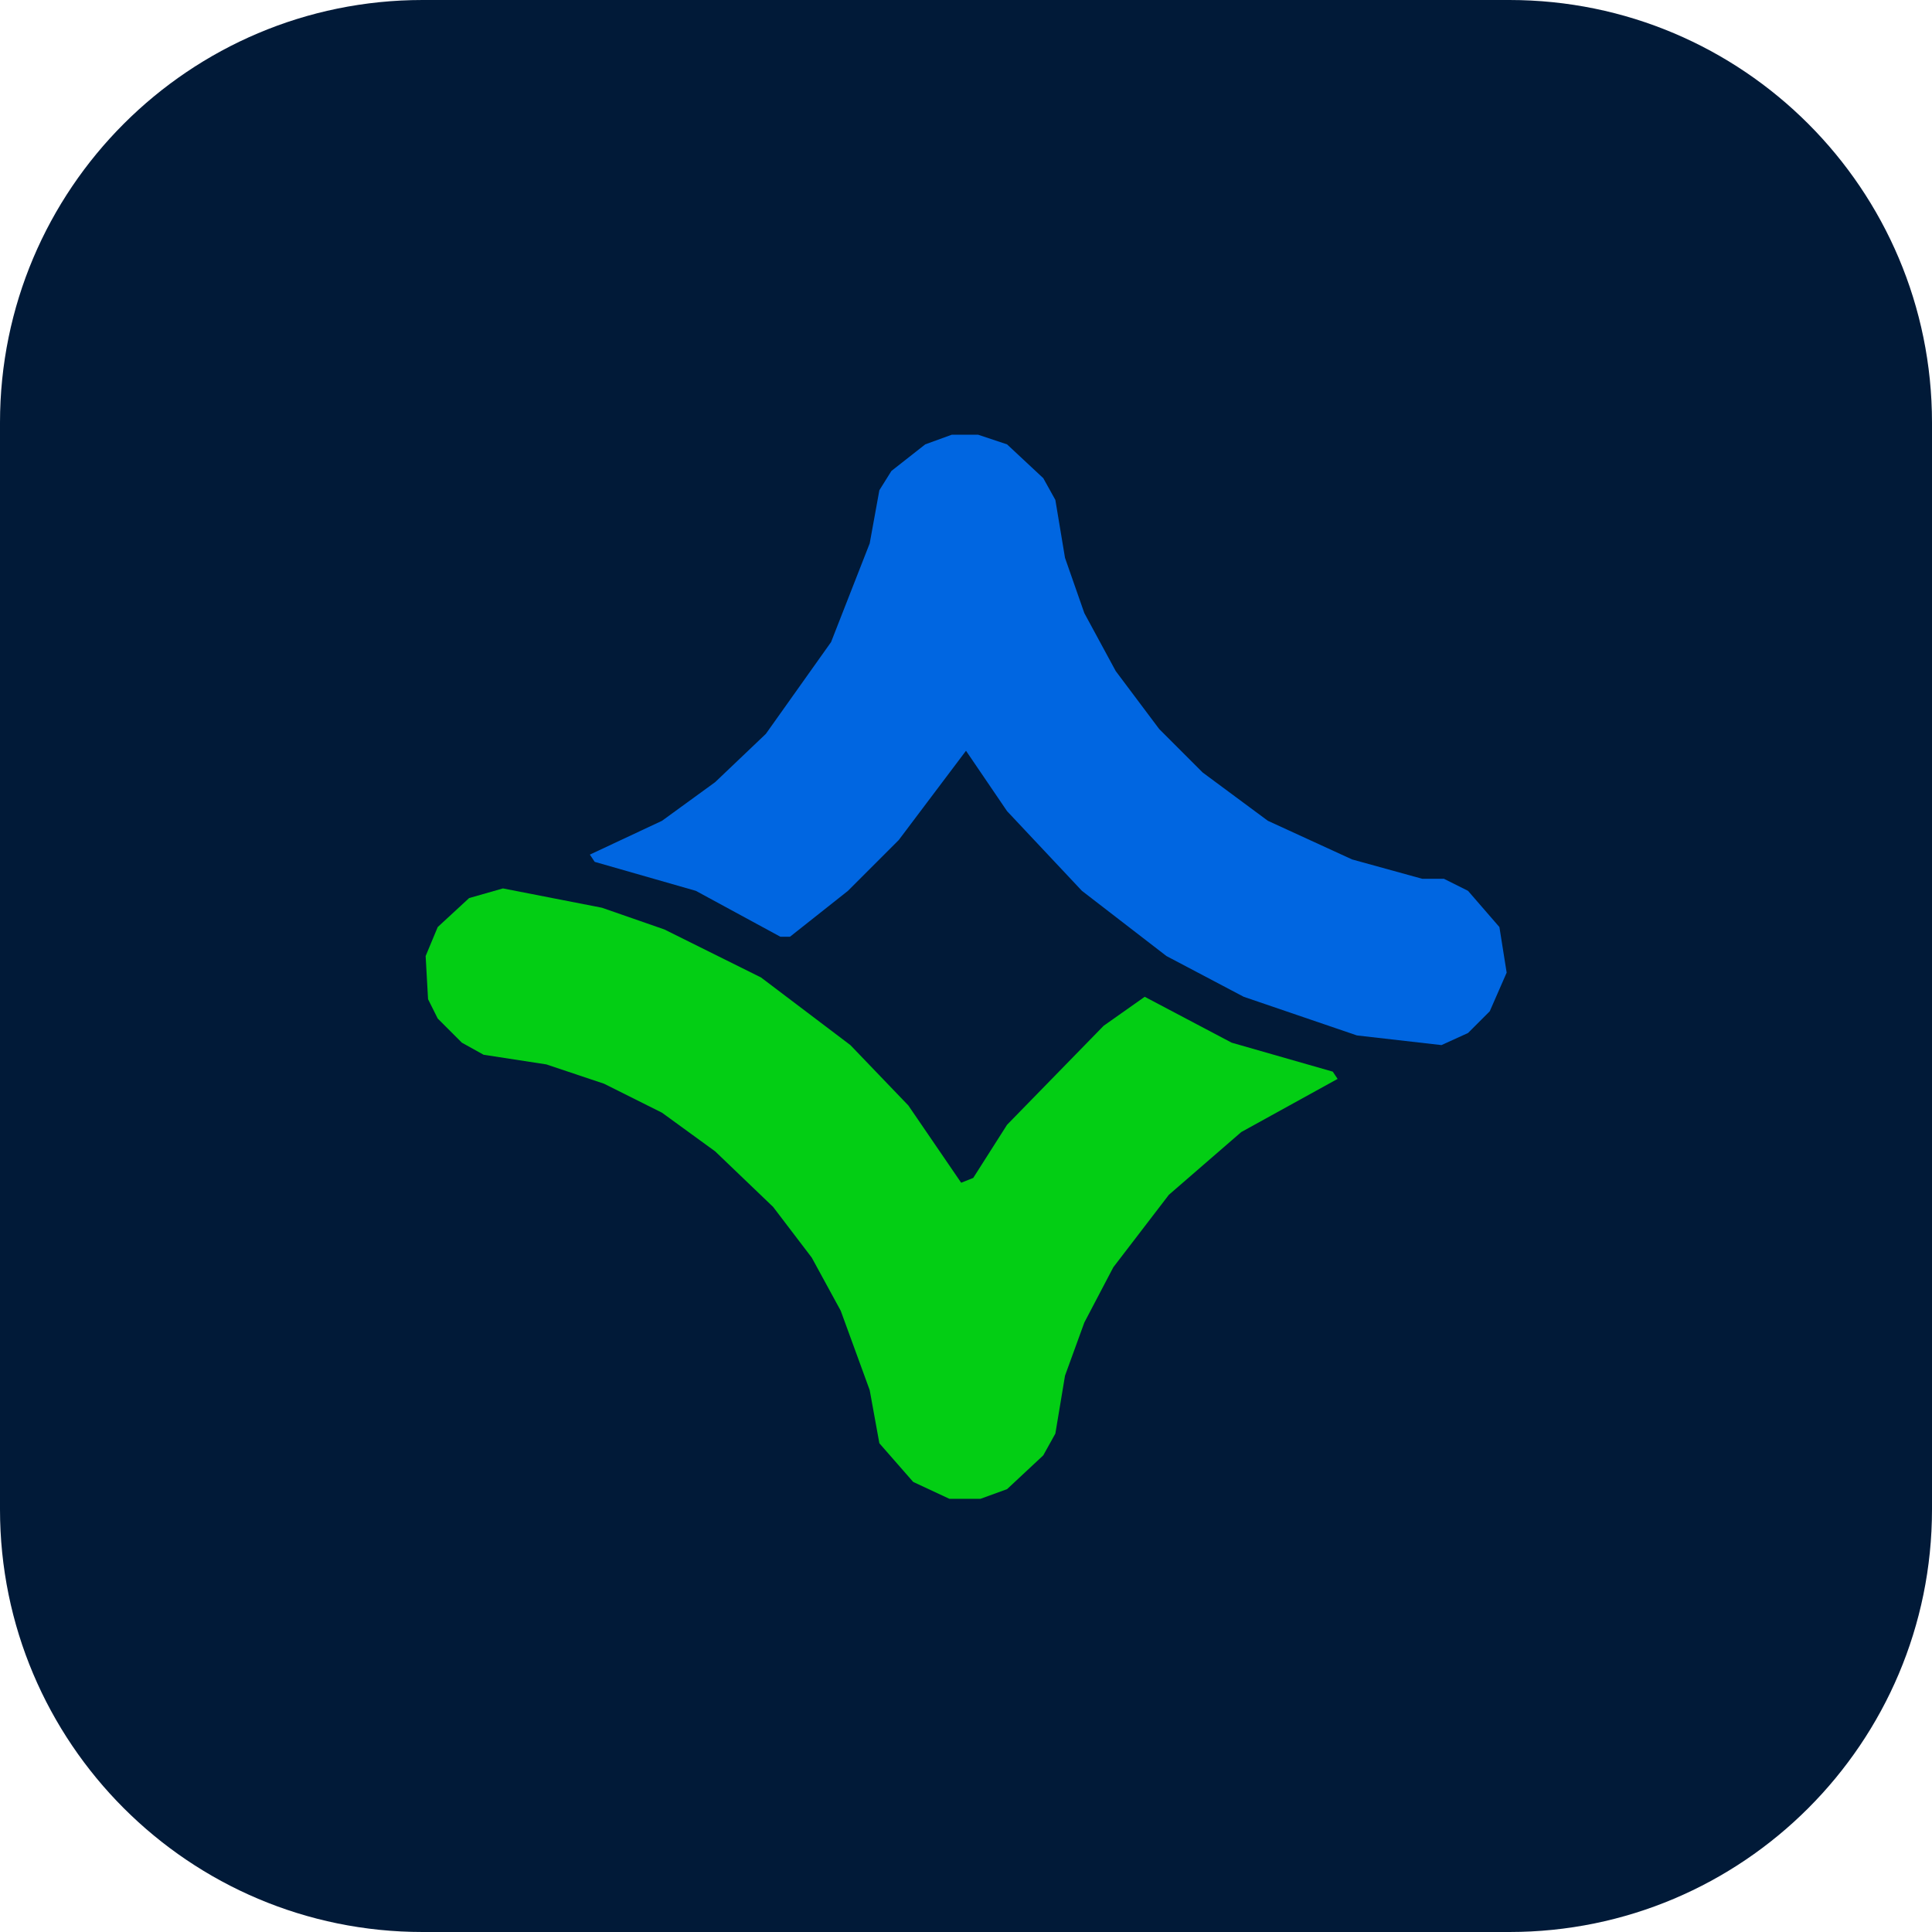
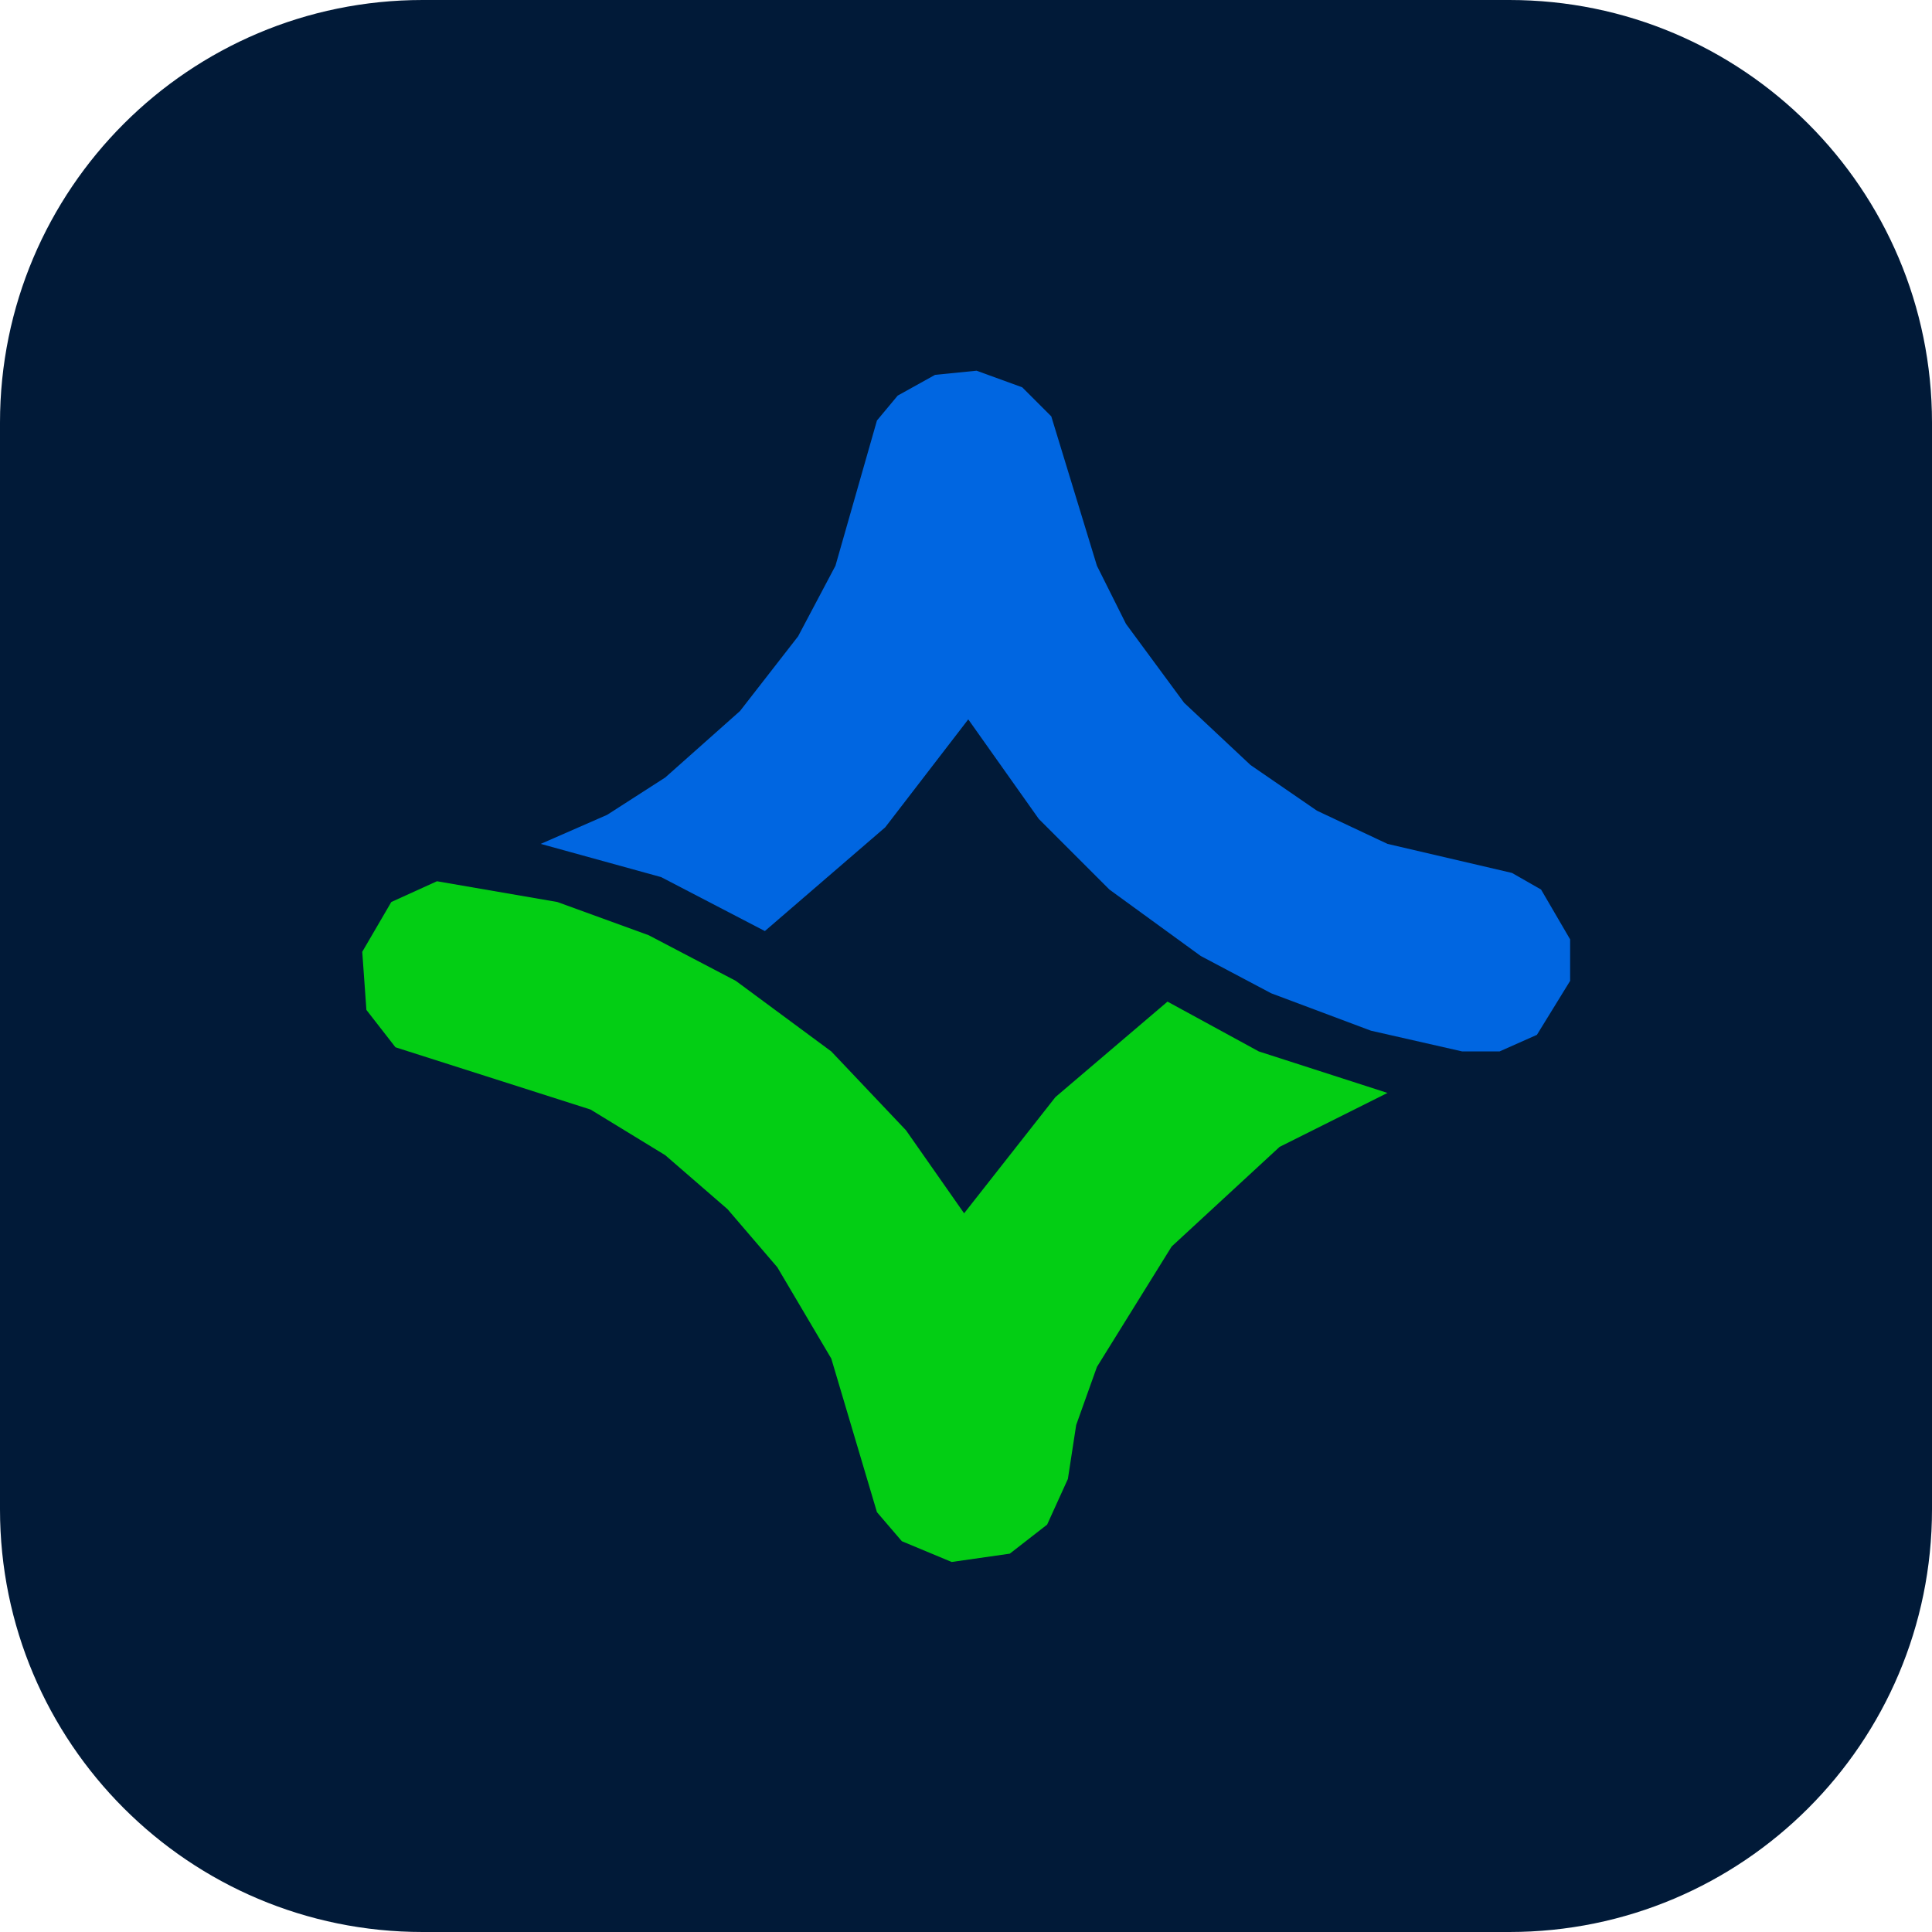
<svg xmlns="http://www.w3.org/2000/svg" viewBox="0 0 64 64" width="64" height="64">
  <rect width="64" height="64" rx="14" fill="#011a38" />
-   <g transform="translate(14.1,14.4)">
-     <path fill="#0066E1" d="M5.44 13.91 5.60 14.15 8.95 15.11 11.75 16.63 12.07 16.63 13.99 15.11 15.67 13.43 17.90 10.47 19.26 12.47 21.74 15.11 24.54 17.27 27.10 18.62 30.85 19.90 33.65 20.22 34.53 19.82 35.25 19.10 35.81 17.82 35.57 16.31 34.53 15.11 33.73 14.71 33.01 14.71 30.69 14.07 27.90 12.79 25.74 11.19 24.30 9.75 22.86 7.83 21.82 5.91 21.18 4.08 20.86 2.16 20.46 1.44 19.26 0.32 18.30 0.00 17.43 0.00 16.55 0.32 15.43 1.20 15.03 1.84 14.71 3.60 13.43 6.87 11.27 9.91 9.59 11.51 7.83 12.79Z" />
-     <path fill="#03CE14" d="M0.00 17.27 0.08 18.70 0.40 19.34 1.20 20.14 1.92 20.54 4.00 20.86 5.91 21.50 7.83 22.46 9.59 23.74 11.51 25.58 12.79 27.26 13.75 29.02 14.71 31.65 15.03 33.41 16.15 34.69 17.35 35.25 18.38 35.25 19.26 34.93 20.46 33.81 20.86 33.09 21.18 31.17 21.82 29.41 22.78 27.58 24.62 25.18 27.02 23.10 30.21 21.34 30.05 21.10 26.70 20.14 23.82 18.62 22.46 19.58 19.26 22.86 18.14 24.62 17.74 24.78 15.99 22.22 14.07 20.22 11.11 17.98 7.91 16.39 5.84 15.67 2.56 15.03 1.44 15.35 0.40 16.31Z" />
+   <g transform="translate(12,12.28) scale(0.1375)">
+     <path fill="#0066E1" d="M 43 114 L 72 122 L 97 135 L 126 110 L 146 84 L 163 108 L 180 125 L 202 141 L 219 150 L 243 159 L 265 164 L 274 164 L 283 160 L 291 147 L 291 137 L 284 125 L 277 121 L 247 114 L 230 106 L 214 95 L 198 80 L 184 61 L 177 47 L 166 11 L 159 4 L 148 0 L 138 1 L 129 6 L 124 12 L 114 47 L 105 64 L 91 82 L 73 98 L 59 107Z" />
+     <path fill="#03CE14" d="M 0 140 L 1 154 L 8 163 L 55 178 L 73 189 L 88 202 L 100 216 L 113 238 L 124 275 L 130 282 L 142 287 L 156 285 L 165 278 L 170 267 L 172 254 L 177 240 L 195 211 L 221 187 L 247 174 L 216 164 L 194 152 L 167 175 L 145 203 L 131 183 L 113 164 L 90 147 L 69 136 L 47 128 L 18 123 L 7 128Z" />
  </g>
</svg>
